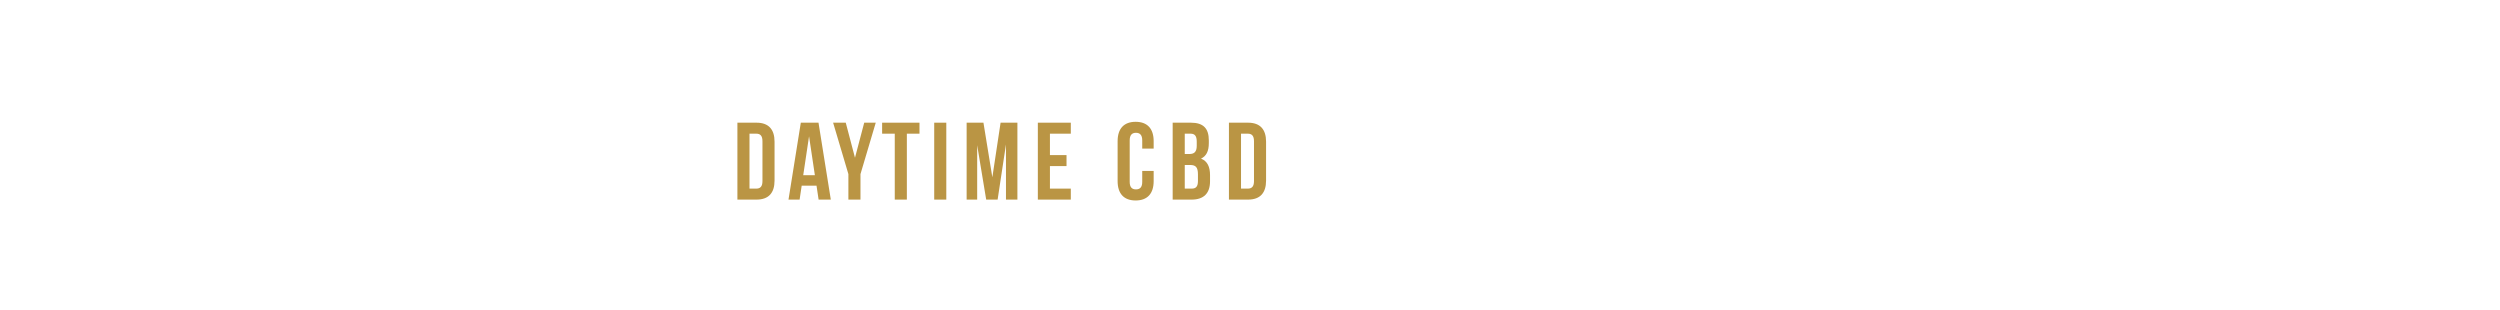
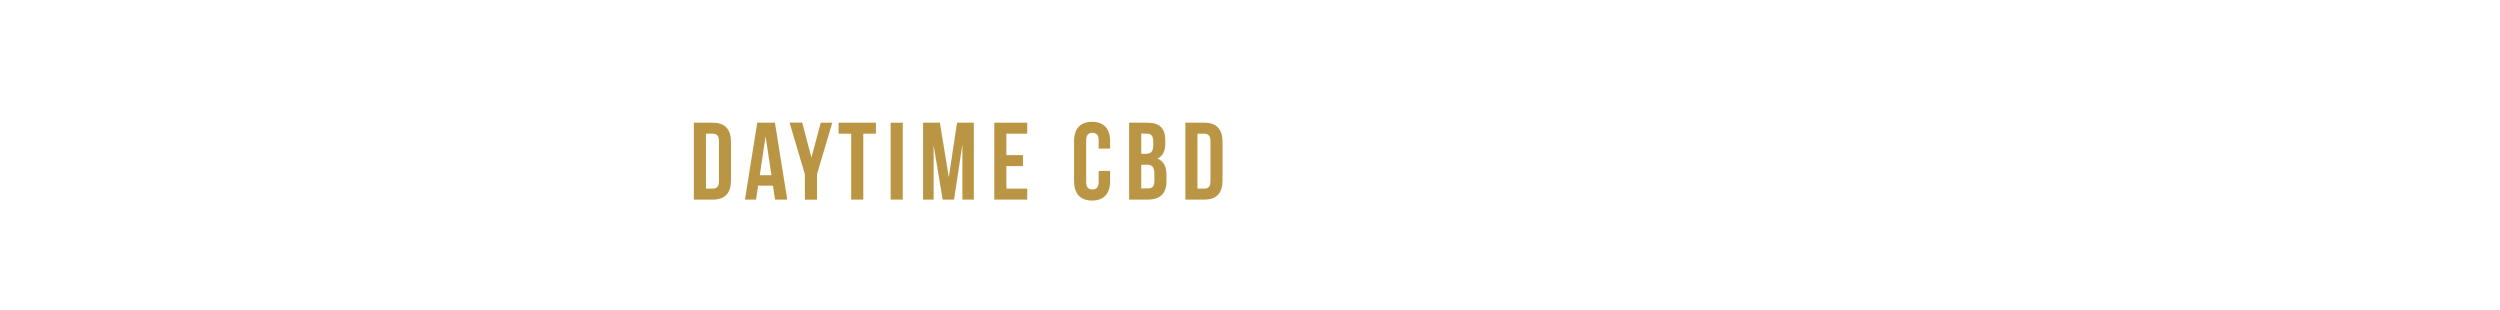
- <svg xmlns="http://www.w3.org/2000/svg" id="Content" width="728" height="90" viewBox="0 0 728 90">
+ <svg xmlns="http://www.w3.org/2000/svg" id="Content" viewBox="0 0 728 90">
  <defs>
    <style>.cls-1{fill:#ba9544;}</style>
  </defs>
-   <path class="cls-1" d="M214.732,35.726h5.568c3.52,0,5.248,1.952,5.248,5.536V52.589c0,3.583-1.728,5.535-5.248,5.535h-5.568Zm3.52,3.2V54.924h1.984c1.12,0,1.792-.575,1.792-2.176V41.102c0-1.601-.672-2.176-1.792-2.176Z" />
-   <path class="cls-1" d="M241.931,58.124h-3.552l-.608-4.063h-4.319l-.608,4.063H229.612l3.583-22.398h5.152Zm-8.031-7.104h3.392l-1.696-11.327Z" />
-   <path class="cls-1" d="M247.052,50.7,242.604,35.726h3.68l2.688,10.207,2.688-10.207H255.019L250.571,50.7V58.124h-3.52Z" />
-   <path class="cls-1" d="M256.876,35.726h10.879v3.2h-3.68V58.124h-3.52V38.926H256.876Z" />
-   <path class="cls-1" d="M272.043,35.726h3.52V58.124h-3.52Z" />
-   <path class="cls-1" d="M288.971,51.629l2.4-15.903h4.896V58.124h-3.328V42.062L290.507,58.124h-3.328l-2.624-15.839V58.124H281.483V35.726h4.896Z" />
-   <path class="cls-1" d="M305.739,45.165h4.832v3.199h-4.832v6.56h6.08V58.124h-9.6V35.726h9.6v3.2h-6.08Z" />
-   <path class="cls-1" d="M335.946,49.772v2.976c0,3.584-1.792,5.632-5.248,5.632-3.456,0-5.248-2.048-5.248-5.632V41.102c0-3.584,1.792-5.632,5.248-5.632,3.456,0,5.248,2.048,5.248,5.632v2.176h-3.328V40.877c0-1.6-.704-2.207-1.824-2.207-1.12,0-1.824.607-1.824,2.207V52.973c0,1.6.704,2.176,1.824,2.176,1.12,0,1.824-.576,1.824-2.176v-3.2Z" />
-   <path class="cls-1" d="M352.009,40.877v.8c0,2.305-.704,3.776-2.272,4.512,1.888.736,2.624,2.433,2.624,4.8V52.812c0,3.456-1.824,5.312-5.344,5.312h-5.536V35.726h5.312C350.441,35.726,352.009,37.422,352.009,40.877ZM345.002,38.926v5.919h1.376c1.312,0,2.112-.576,2.112-2.367v-1.248c0-1.601-.544-2.304-1.792-2.304Zm0,9.119v6.879h2.016c1.184,0,1.824-.544,1.824-2.207V50.765c0-2.08-.672-2.72-2.271-2.72Z" />
-   <path class="cls-1" d="M357.866,35.726h5.567c3.519,0,5.247,1.952,5.247,5.536V52.589c0,3.583-1.728,5.535-5.247,5.535h-5.567Zm3.52,3.2V54.924h1.983c1.12,0,1.792-.575,1.792-2.176V41.102c0-1.601-.671-2.176-1.792-2.176Z" />
+   <path class="cls-1" d="M202.05,35.73h5.57c3.52,0,5.24,2,5.24,5.53V52.59c0,3.58-1.72,5.53-5.24,5.53h-5.57Zm3.52,3.2v16h2c1.12,0,1.79-.57,1.79-2.17V41.1c0-1.6-.67-2.17-1.79-2.17Z" />
+   <path class="cls-1" d="M229.25,58.12H225.7l-.61-4.06h-4.32l-.61,4.06h-3.23l3.58-22.39h5.15Zm-8-7.1h3.39l-1.7-11.33Z" />
+   <path class="cls-1" d="M234.37,50.7l-4.45-15h3.68l2.69,10.2L239,35.73h3.36l-4.45,15v7.42h-3.52Z" />
+   <path class="cls-1" d="M244.19,35.73h10.88v3.2h-3.68V58.12h-3.52V38.93h-3.68Z" />
+   <path class="cls-1" d="M259.36,35.73h3.52V58.12h-3.52Z" />
+   <path class="cls-1" d="M276.29,51.63l2.4-15.9h4.89V58.12h-3.33V42.06l-2.43,16.06H274.5l-2.63-15.83V58.12H268.8V35.73h4.9Z" />
+   <path class="cls-1" d="M293.06,45.17h4.83v3.19h-4.83v6.56h6.07v3.2h-9.59V35.73h9.59v3.2h-6.07Z" />
+   <path class="cls-1" d="M323.26,49.77v3c0,3.58-1.79,5.63-5.25,5.63s-5.24-2.05-5.24-5.63V41.1c0-3.58,1.79-5.63,5.24-5.63s5.25,2.05,5.25,5.63v2.18h-3.33v-2.4c0-1.6-.7-2.21-1.82-2.21s-1.82.61-1.82,2.21V53c0,1.6.7,2.18,1.82,2.18s1.82-.58,1.82-2.18v-3.2Z" />
+   <path class="cls-1" d="M339.33,40.88v.8c0,2.3-.71,3.77-2.28,4.51,1.89.73,2.63,2.43,2.63,4.8v1.82c0,3.46-1.83,5.31-5.35,5.31H328.8V35.73h5.31C337.76,35.73,339.33,37.42,339.33,40.88Zm-7-2v5.91h1.37c1.32,0,2.12-.57,2.12-2.36V41.23c0-1.6-.55-2.3-1.8-2.3Zm0,9.11v6.88h2c1.19,0,1.83-.54,1.83-2.2v-2c0-2.08-.67-2.72-2.27-2.72Z" />
+   <path class="cls-1" d="M345.18,35.73h5.57c3.52,0,5.25,2,5.25,5.53V52.59c0,3.58-1.73,5.53-5.25,5.53h-5.57Zm3.52,3.2v16h2c1.12,0,1.79-.57,1.79-2.17V41.1c0-1.6-.67-2.17-1.79-2.17Z" />
</svg>
